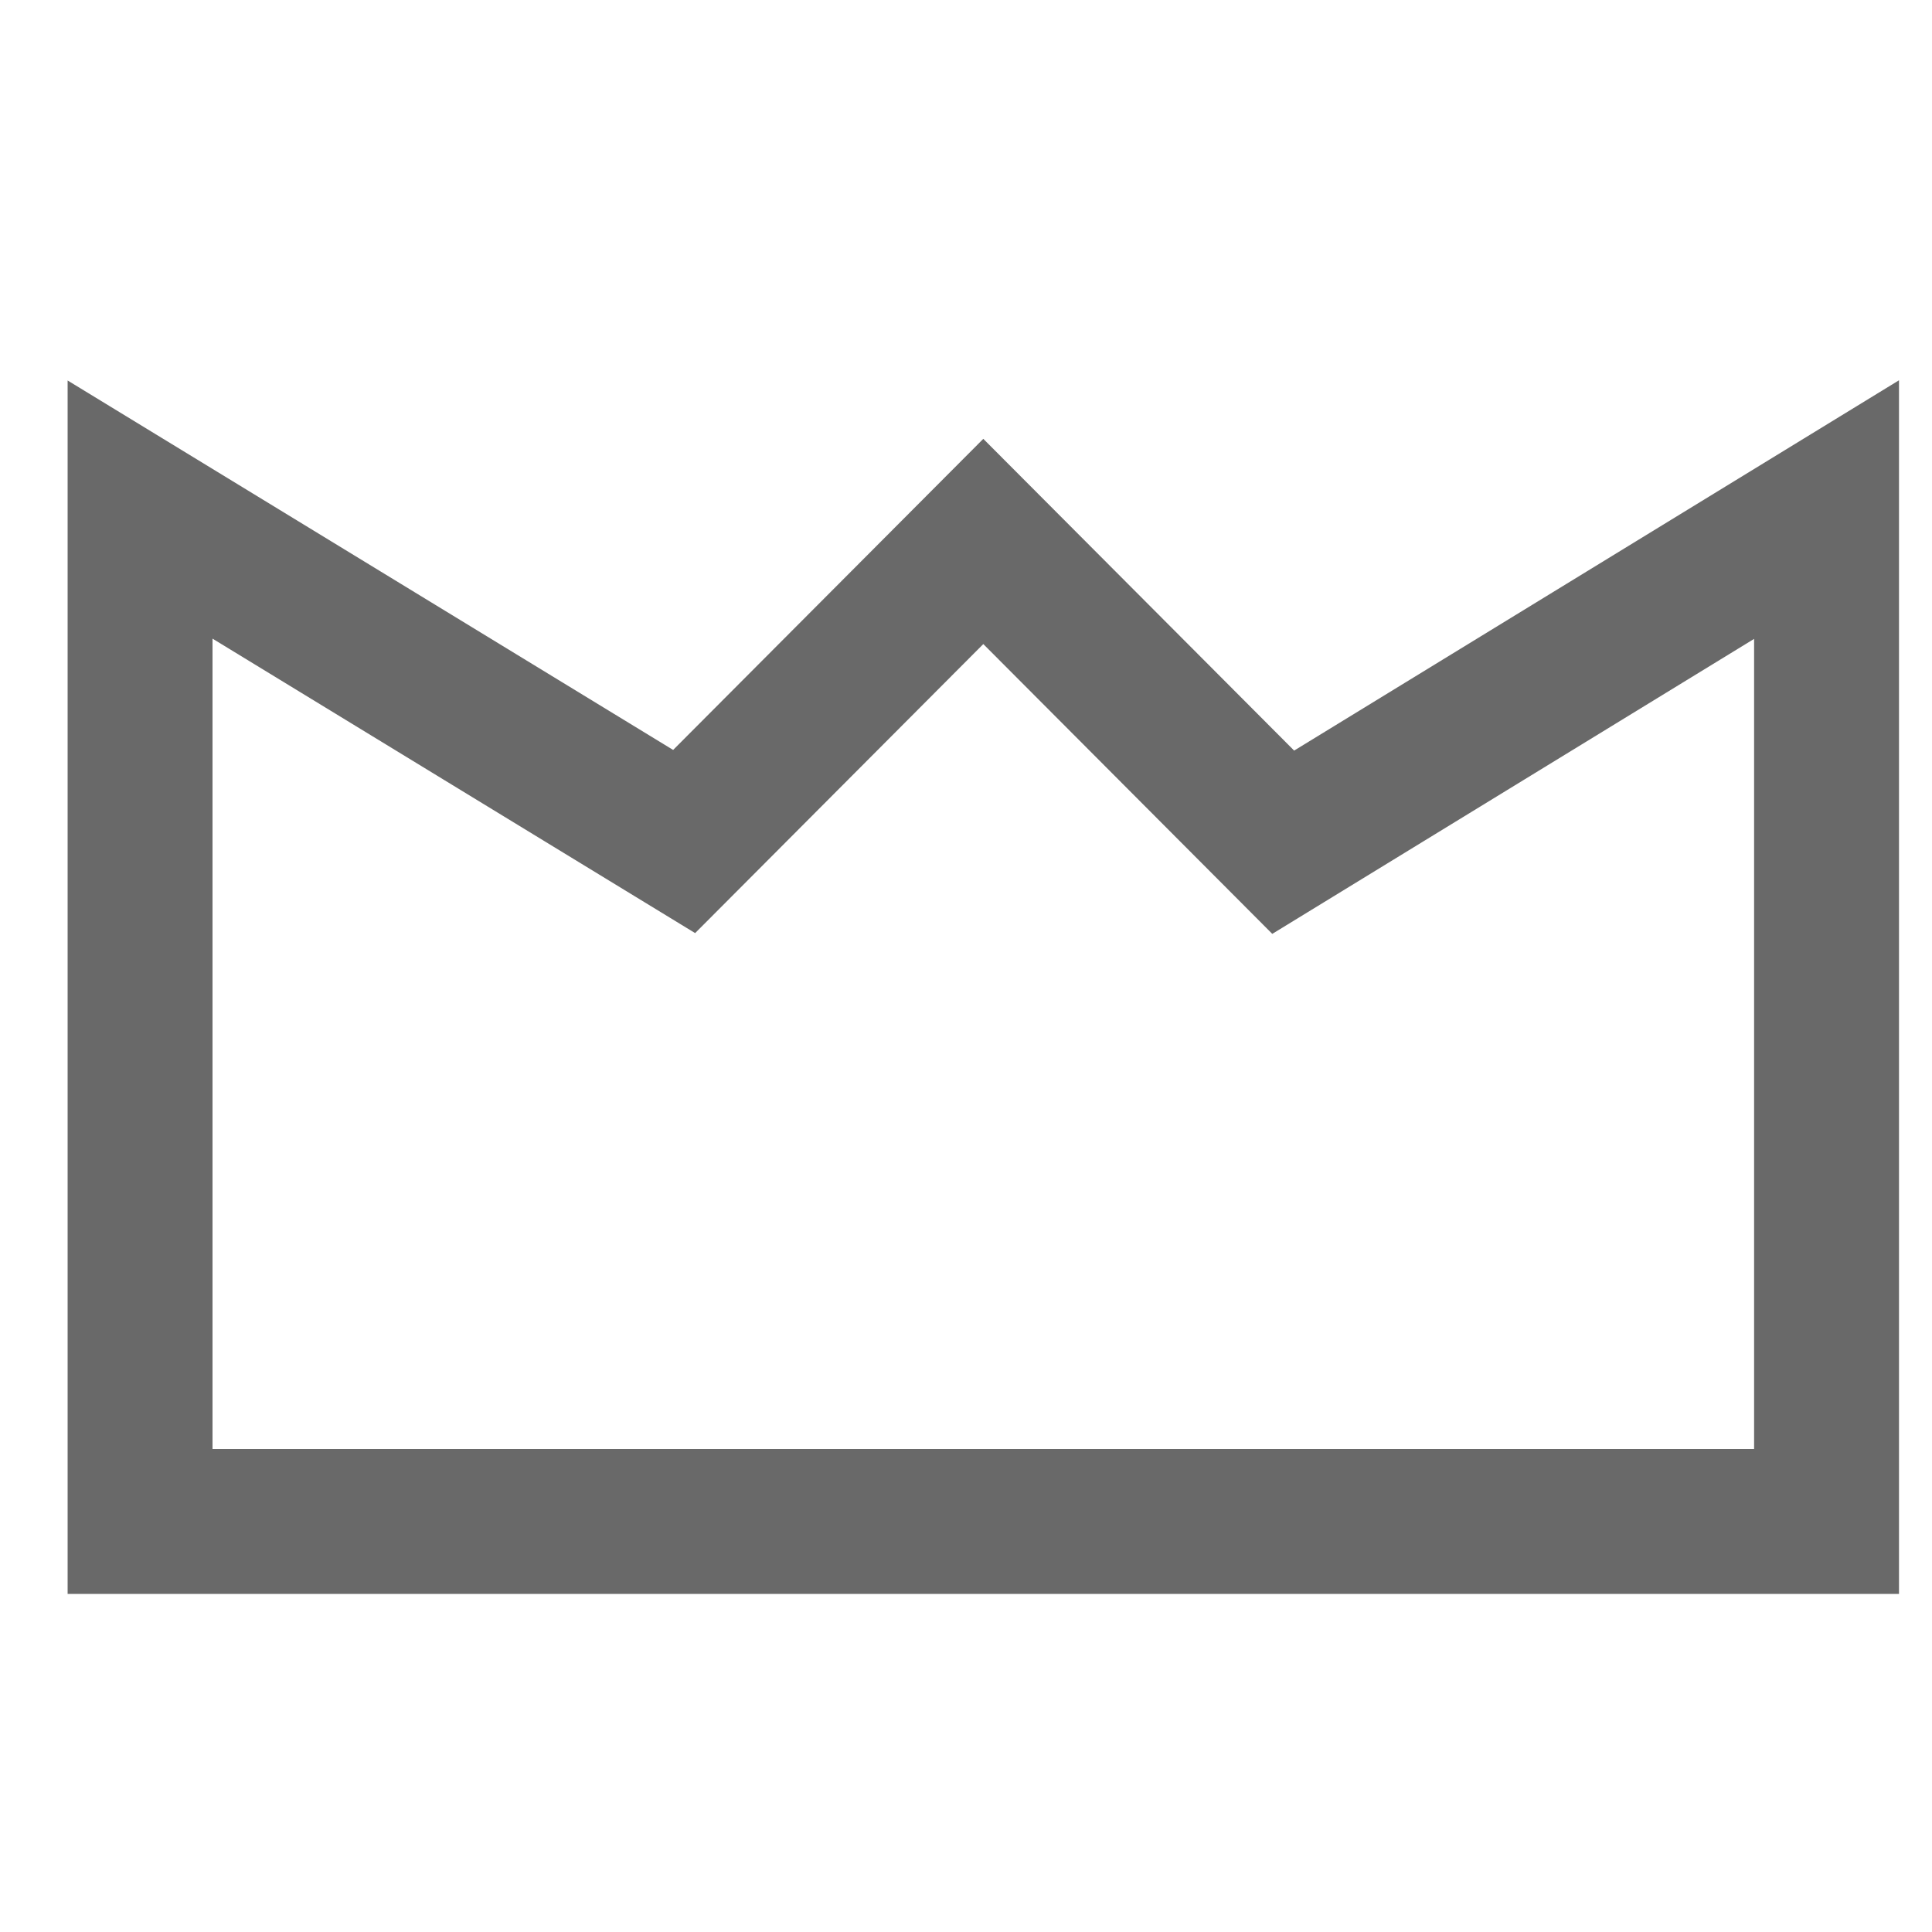
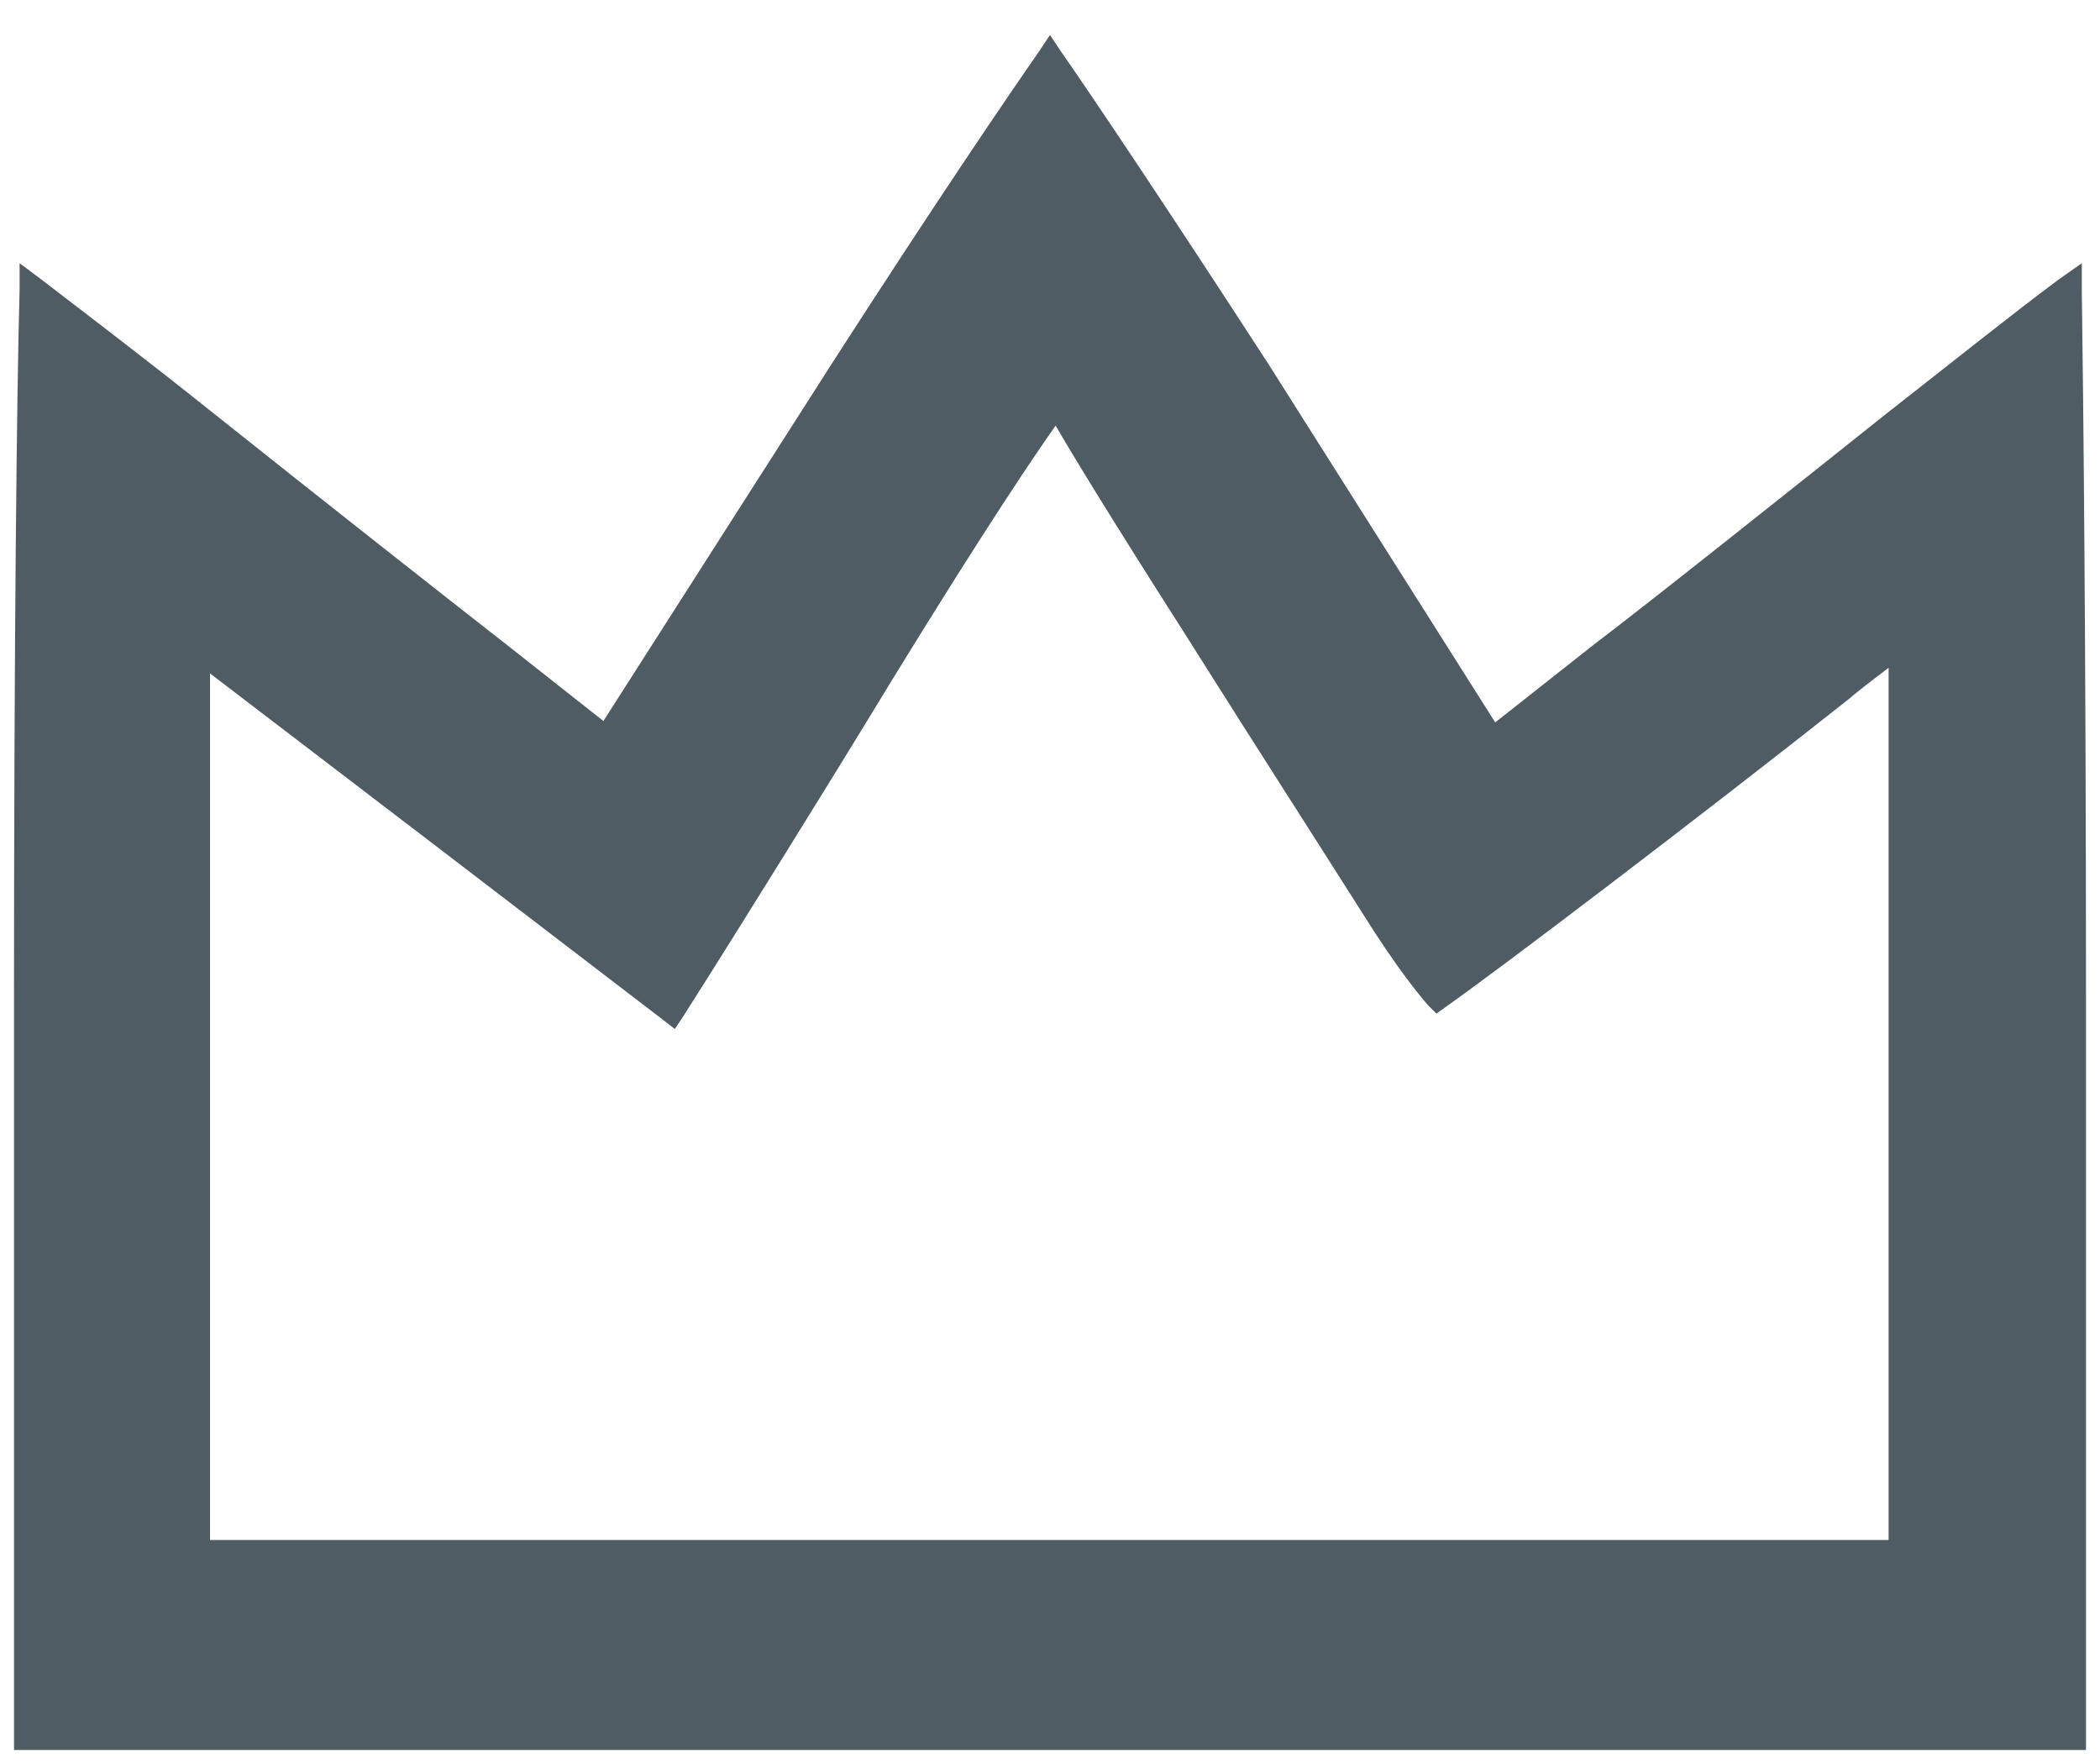
- <svg xmlns="http://www.w3.org/2000/svg" version="1.1" x="0px" y="0px" width="800px" height="800px" viewBox="0 0 800 800" enable-background="new 0 0 800 800" xml:space="preserve">
-   <g id="Layer_1" display="none">
-     <path display="inline" fill="none" d="M386.25,382.25" />
-   </g>
-   <g id="Layer_2">
-     <polygon fill="none" stroke="#696969" stroke-width="60" stroke-miterlimit="10" points="531.349,348.748 407.166,224.202    283.286,348.456 58,211 58,630 71.967,630 744.696,630 756.334,630 756.334,211.008 " />
+ <svg xmlns="http://www.w3.org/2000/svg" version="1.1" id="Layer_1" x="0px" y="0px" viewBox="0 0 150 126" style="enable-background:new 0 0 150 126;" xml:space="preserve">
+   <style type="text/css">
+ 	.st0{fill:#4F5C64;}
+ </style>
+   <g>
+     <path class="st0" d="M1.5,124.5v-53c0-25.4,0.2-43.8,0.4-50.8l0-1l0.8,0.6c3.1,2.3,7.6,5.9,12.2,9.5c7.4,5.9,17.3,13.7,20.9,16.5   l7.5,5.9l16.6-25.9C67.2,14.8,72.3,7.3,74.6,4L75,3.4L75.4,4c2.3,3.3,7.3,10.8,14.7,22.3l16.6,25.9l7.5-5.9   c3.6-2.8,13.5-10.7,20.9-16.5c4.6-3.6,9.1-7.2,12.2-9.5l0.8-0.6l0,1c0.2,7,0.3,25.4,0.3,50.8v53H1.5z M135.4,110.5V46.8   c-1.2,0.9-3.3,2.6-3.6,2.8c-11,8.7-25.1,19.3-28.8,22l-0.4,0.3l-0.3-0.3c-0.6-0.6-2.2-2.6-4.7-6.5c-2.4-3.8-7.5-11.9-11.7-18.4   l-1.2-1.9c-6-9.5-8.5-13.7-9.4-15.2c-1.1,1.5-4.3,6.1-12.2,18.8c-5.2,8.3-11.3,18.3-13,21L48,72.8L33.1,61.3L14.5,47.1v63.4H135.4z   " />
+     <path class="st0" d="M75,4.3c2.4,3.4,7.6,11.2,14.7,22.3L106.7,53l7.9-6.3c3.6-2.8,13.5-10.6,20.9-16.5c5.2-4.1,9.6-7.5,12.2-9.5   c0.2,7.5,0.3,26.5,0.3,50.8V124H2V71.5c0-24.2,0.2-43.3,0.4-50.8c2.6,2,7,5.4,12.2,9.5c7.4,5.9,17.3,13.7,20.9,16.5l7.9,6.3   l16.9-26.4C67.4,15.5,72.6,7.7,75,4.3 M47.9,72L33.4,60.9L14,46.1V111h121.9V45.7c-0.4,0.3-4,3.1-4.4,3.5   c-10.8,8.5-24.9,19.2-28.8,22c-0.9-1-2.5-3.1-4.6-6.4c-2.6-4.2-8.5-13.4-12.9-20.3c-8-12.5-9.8-15.8-9.8-15.8S73.2,31.2,62.8,48   c-5.2,8.3-11.3,18.3-13,21L47.9,72 M75,2.5l-0.8,1.2C71.9,7,66.8,14.5,59.4,26L43.1,51.5L36,45.9c-3.6-2.8-13.5-10.6-20.9-16.5   C10.6,25.8,6,22.3,3,20l-1.6-1.2l0,1.9C1.2,27.7,1,46.1,1,71.5V124v1h1h146h1v-1V71.5c0-25.4-0.2-43.8-0.3-50.8l0-1.9L147,20   c-3.1,2.3-7.6,5.9-12.2,9.5c-7.4,5.9-17.2,13.7-20.9,16.5l-7.1,5.6L90.6,26C83.2,14.6,78.1,7,75.8,3.7L75,2.5L75,2.5z M48.2,73.5   l0.6-0.9l1.9-3c1.7-2.7,7.9-12.6,13-21C70.7,37.2,74,32.4,75.4,30.4c1.1,1.9,3.7,6.2,9,14.5l1.2,1.9c4.1,6.5,9.3,14.6,11.7,18.4   c2.5,4,4.1,5.9,4.7,6.6l0.6,0.6l0.7-0.5c3.7-2.6,17.8-13.3,28.8-22c0.2-0.2,1.6-1.3,2.8-2.2V110H15V48.1l17.8,13.6l14.5,11.1   L48.2,73.5L48.2,73.5z" />
  </g>
</svg>
